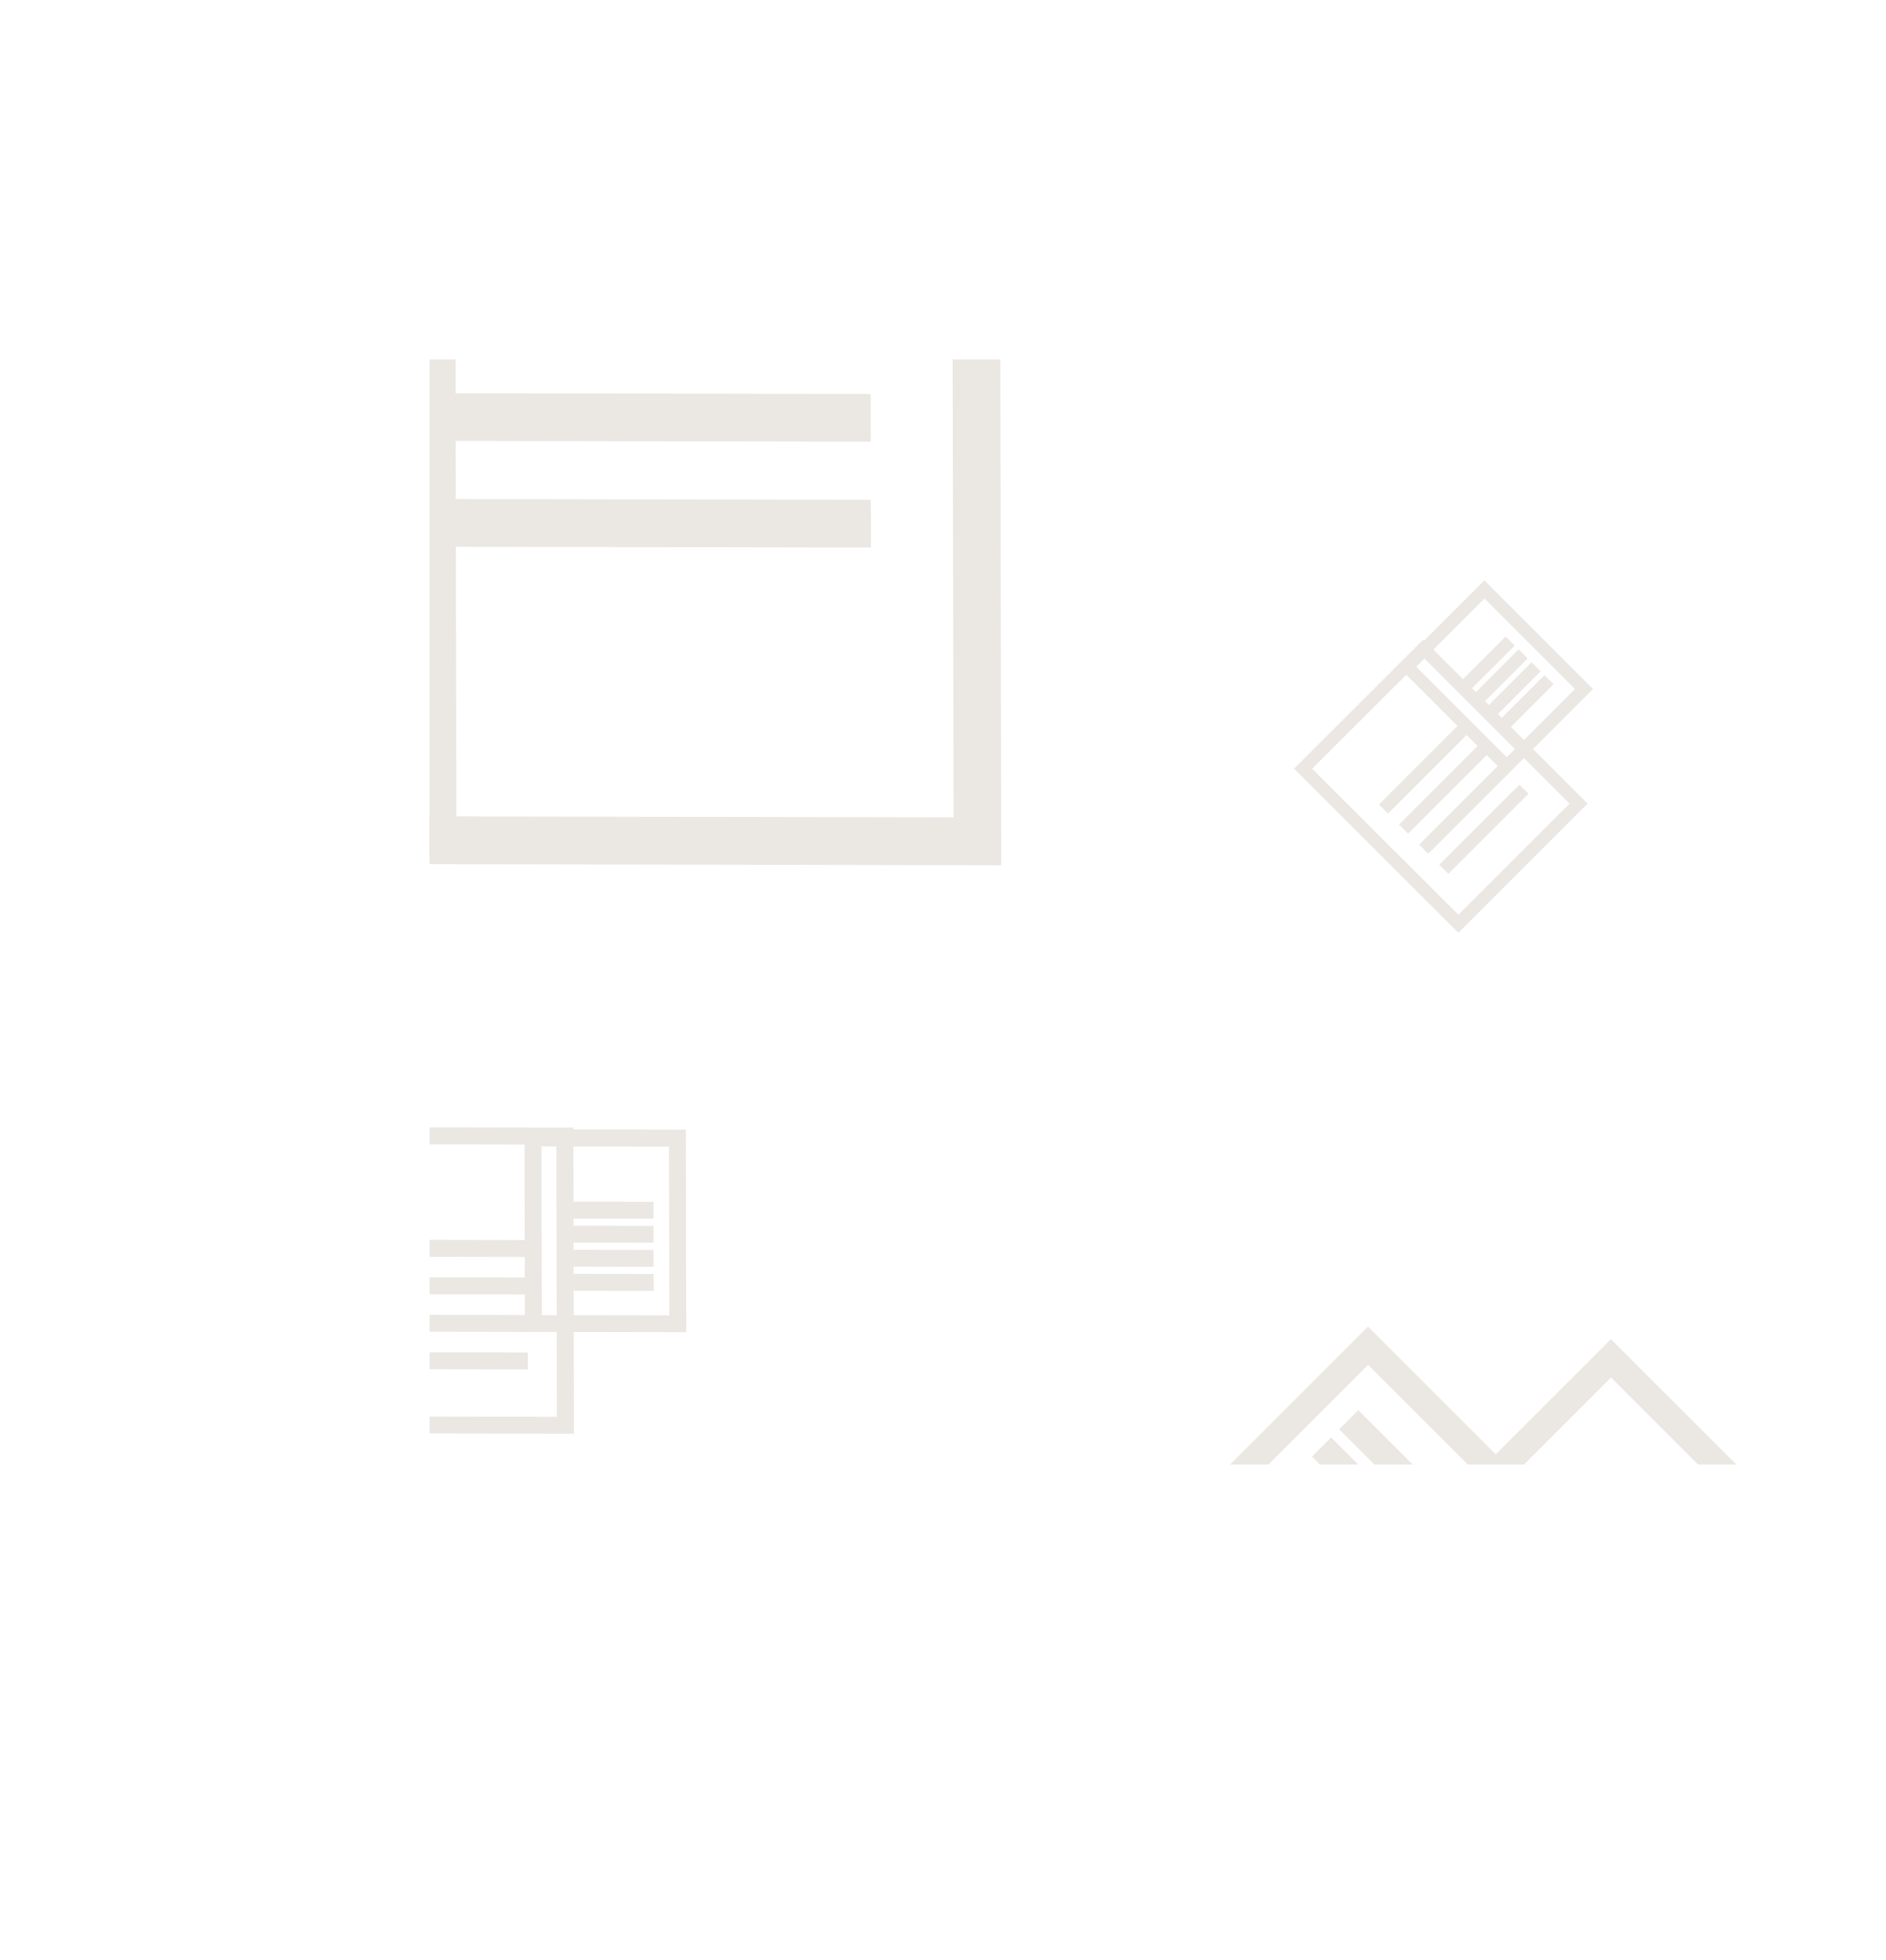
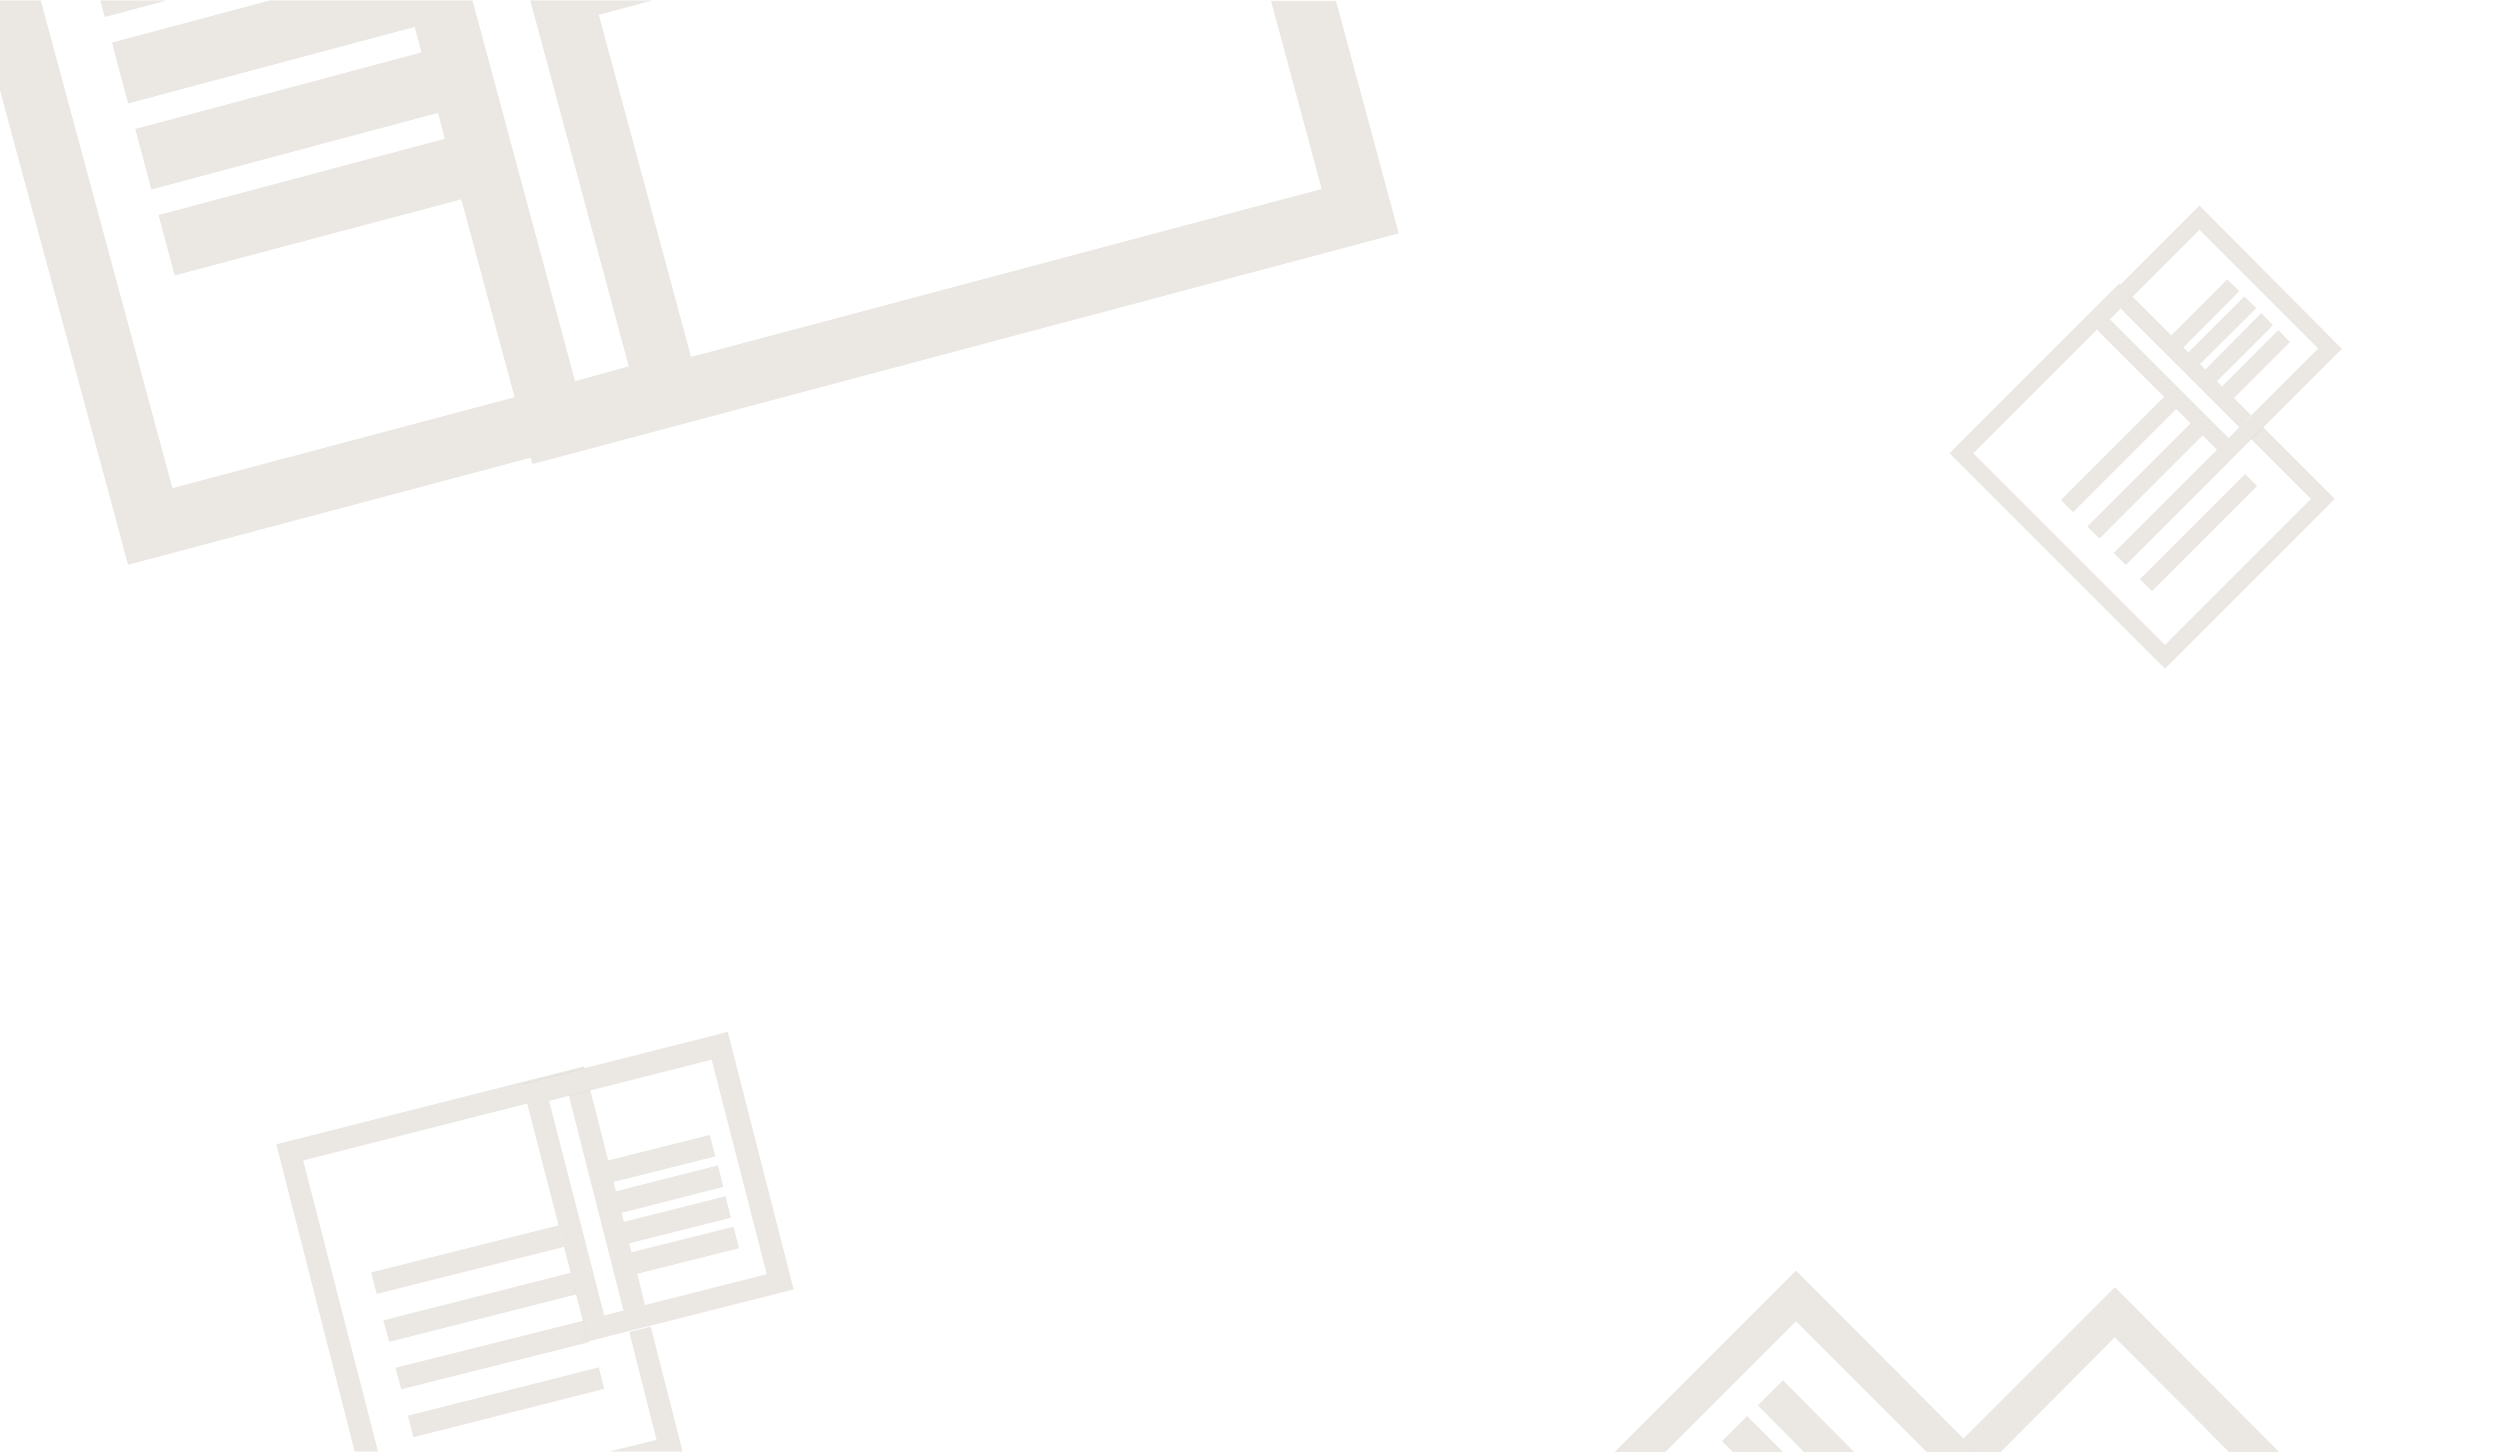
- <svg xmlns="http://www.w3.org/2000/svg" id="Слой_1" data-name="Слой 1" viewBox="0 0 552.74 574.69">
-   <defs>
-     <style>.cls-1{fill:none;}.cls-2{opacity:0.2;}.cls-3{clip-path:url(#clip-path);}.cls-4{fill:#998675;}</style>
-     <clipPath id="clip-path" transform="translate(-382.61 -88.61)">
-       <rect class="cls-1" x="508.53" y="194" width="397.47" height="324" transform="translate(1414.53 712) rotate(-180)" />
-     </clipPath>
-   </defs>
-   <g class="cls-2">
-     <g class="cls-3">
-       <path class="cls-4" d="M475.52,88.61,675.64,89l.47,253.3L476,341.91Zm186.16,14.33-172.14-.32L490,327.95l172.14.32Z" transform="translate(-382.61 -88.61)" />
-       <polygon class="cls-4" points="131.05 67.24 255.14 67.47 255.11 53.48 131.03 53.25 131.05 67.24" />
-       <polygon class="cls-4" points="131.11 98.26 255.2 98.5 255.17 84.51 131.08 84.28 131.11 98.26" />
-       <polygon class="cls-4" points="131.17 129.28 255.25 129.51 255.23 115.53 131.14 115.3 131.17 129.28" />
-       <polygon class="cls-4" points="131.23 160.31 255.31 160.54 255.28 146.55 131.2 146.32 131.23 160.31" />
-       <path class="cls-4" d="M382.61,172.64l133.49.25.31,167.63-133.49-.25Zm119.53,14.21-105.51-.2.26,139.65,105.51.2Z" transform="translate(-382.61 -88.61)" />
-       <polygon class="cls-4" points="27 132.21 106.67 132.36 106.64 118.37 26.98 118.22 27 132.21" />
-       <polygon class="cls-4" points="27.04 152.13 106.7 152.28 106.68 138.29 27.01 138.14 27.04 152.13" />
-       <polygon class="cls-4" points="27.07 172.04 106.74 172.19 106.71 158.2 27.05 158.06 27.07 172.04" />
-       <polygon class="cls-4" points="27.11 191.96 106.78 192.11 106.75 178.12 27.09 177.97 27.11 191.96" />
-       <path class="cls-4" d="M550.85,509l-70.9-.13-.17-89.75,70.9.13Zm-66-5.08,61,.11-.15-79.83-61-.11Z" transform="translate(-382.61 -88.61)" />
-       <polygon class="cls-4" points="154.73 396.57 110.77 396.49 110.78 401.44 154.74 401.52 154.73 396.57" />
-       <polygon class="cls-4" points="154.71 385.57 110.75 385.49 110.76 390.45 154.72 390.53 154.71 385.57" />
-       <polygon class="cls-4" points="154.69 374.58 110.73 374.5 110.73 379.46 154.7 379.54 154.69 374.58" />
-       <polygon class="cls-4" points="154.67 363.59 110.71 363.51 110.72 368.47 154.68 368.55 154.67 363.59" />
-       <path class="cls-4" d="M583.77,479.22l-47.3-.09-.11-59.39,47.3.09Zm-42.35-5,37.38.07-.09-49.48-37.38-.07Z" transform="translate(-382.61 -88.61)" />
-       <polygon class="cls-4" points="191.6 373.55 163.37 373.49 163.38 378.45 191.61 378.5 191.6 373.55" />
-       <polygon class="cls-4" points="191.58 366.49 163.36 366.44 163.37 371.39 191.59 371.45 191.58 366.49" />
-       <polygon class="cls-4" points="191.57 359.43 163.34 359.38 163.35 364.34 191.58 364.39 191.57 359.43" />
-       <polygon class="cls-4" points="191.56 352.38 163.33 352.32 163.34 357.28 191.57 357.33 191.56 352.38" />
-       <path class="cls-4" d="M854.84,481.26l80.51,80.51L833.82,663.3l-80.51-80.51Zm69.27,80.49-69.25-69.25-90.31,90.31,69.25,69.25Z" transform="translate(-382.61 -88.61)" />
-       <rect class="cls-4" x="867.01" y="510.33" width="7.93" height="70.6" transform="translate(-513.33 687.08) rotate(-45)" />
-       <rect class="cls-4" x="854.57" y="522.77" width="7.93" height="70.6" transform="translate(-525.76 681.92) rotate(-45)" />
-       <rect class="cls-4" x="842.14" y="535.2" width="7.93" height="70.6" transform="translate(-538.2 676.77) rotate(-45)" />
-       <rect class="cls-4" x="829.7" y="547.64" width="7.93" height="70.6" transform="translate(-550.63 671.62) rotate(-45)" />
-       <path class="cls-4" d="M783.64,477.57l53.7,53.7-67.19,67.19-53.7-53.7Zm42.47,53.68L783.66,488.8l-56,56,42.45,42.45Z" transform="translate(-382.61 -88.61)" />
-       <rect class="cls-4" x="790.04" y="498.25" width="7.93" height="45.32" transform="translate(-518.39 625.41) rotate(-45)" />
-       <rect class="cls-4" x="782.06" y="506.23" width="7.93" height="45.32" transform="translate(-526.37 622.11) rotate(-45)" />
-       <rect class="cls-4" x="774.08" y="514.21" width="7.93" height="45.32" transform="translate(-534.35 618.8) rotate(-45)" />
-       <rect class="cls-4" x="766.1" y="522.19" width="7.93" height="45.32" transform="translate(-542.34 615.49) rotate(-45)" />
-       <path class="cls-4" d="M848,324.25l-37.88,37.88L761.94,314l37.88-37.88Zm-37.89,32.58,32.59-32.59-42.81-42.81L767.25,314Z" transform="translate(-382.61 -88.61)" />
-       <rect class="cls-4" x="800.97" y="329.88" width="33.22" height="3.76" transform="translate(-377.73 586.68) rotate(-45)" />
-       <rect class="cls-4" x="795.08" y="323.98" width="33.22" height="3.76" transform="translate(-375.29 580.78) rotate(-45)" />
-       <rect class="cls-4" x="789.18" y="318.09" width="33.22" height="3.76" transform="translate(-372.85 574.89) rotate(-45)" />
-       <rect class="cls-4" x="783.29" y="312.2" width="33.22" height="3.76" transform="translate(-370.41 569) rotate(-45)" />
-       <path class="cls-4" d="M849.57,290.63,824.3,315.9l-31.85-31.85,25.27-25.27Zm-25.28,20,20-20-26.53-26.53-20,20Z" transform="translate(-382.61 -88.61)" />
-       <rect class="cls-4" x="818.46" y="293.57" width="21.33" height="3.76" transform="translate(-348.68 584.21) rotate(-45)" />
-       <rect class="cls-4" x="814.67" y="289.79" width="21.33" height="3.76" transform="translate(-347.11 580.42) rotate(-45)" />
-       <rect class="cls-4" x="810.89" y="286" width="21.33" height="3.76" transform="translate(-345.55 576.64) rotate(-45)" />
-       <rect class="cls-4" x="807.11" y="282.22" width="21.33" height="3.76" transform="translate(-343.98 572.86) rotate(-45)" />
-     </g>
-   </g>
+ <svg xmlns="http://www.w3.org/2000/svg" version="1.1" id="Слой_1" x="0px" y="0px" viewBox="0 0 558.2 324.3" style="enable-background:new 0 0 558.2 324.3;" xml:space="preserve">
+   <style type="text/css">
+ 	.st0{opacity:0.2;fill:#998675;}
+ </style>
+   <polygon class="st0" points="154.3,79.7 157.6,91.8 118.5,102.2 118.9,103.6 312.3,52.1 298.3,0.2 283.8,0.2 295.1,42.2 " />
+   <polygon class="st0" points="92.6,6 94.1,11.7 107.2,8.3 110.8,21.8 97.8,25.2 99.3,31 112.4,27.5 116,41 103,44.5 114.9,88.7   128.4,85.1 105.5,0.1 105,0.1 105.6,2.5 " />
+   <polygon class="st0" points="145.6,0.1 132.8,0.1 133.7,3.3 " />
+   <polygon class="st0" points="118.5,102.2 157.6,91.8 154.3,79.7 133.7,3.3 132.8,0.1 118.4,0.1 140.4,81.8 128.4,85.1 114.9,88.7   38.5,109 9.1,0.1 -0.1,0.1 -0.1,19.8 28.6,126.1 " />
+   <polygon class="st0" points="37.2,0.1 22.4,0.1 23.4,3.8 " />
+   <polygon class="st0" points="28.6,23.1 92.6,6 105.6,2.5 105,0.1 60.3,0.1 25,9.5 " />
+   <polygon class="st0" points="107.2,8.3 94.1,11.7 30.2,28.8 33.8,42.3 97.8,25.2 110.8,21.8 " />
+   <polygon class="st0" points="112.4,27.5 99.3,31 35.4,48 39,61.5 103,44.5 116,41 " />
+   <polygon class="st0" points="117.7,246.4 116.6,242.1 130.5,238.6 130.4,238.1 61.7,255.5 79.2,324.1 84.4,324.1 67.7,259.1 " />
+   <polygon class="st0" points="139.2,292.6 144,291.4 142.3,284.4 137.6,285.6 136.4,280.8 141,279.6 140.5,277.6 135.9,278.8   134.6,274 139.3,272.8 138.8,270.8 134.1,271.9 132.9,267.1 137.5,266 137,263.9 132.4,265.1 131.1,260.3 135.8,259.1 131.8,243.4   127,244.6 " />
+   <polygon class="st0" points="140.5,297.4 146.6,321.5 136,324.1 152.4,324.1 145.3,296.2 " />
+   <polygon class="st0" points="133.7,305.3 91.1,316.1 92.3,320.9 134.9,310.1 " />
+   <polygon class="st0" points="88.3,305.4 89.6,310.2 131.4,299.7 130.2,294.9 " />
+   <polygon class="st0" points="85.6,294.8 86.9,299.6 128.7,289 127.4,284.2 " />
+   <polygon class="st0" points="82.9,284.1 84.1,288.9 125.9,278.4 124.7,273.6 " />
+   <path class="st0" d="M117.7,246.4l7,27.1l1.2,4.8l1.5,5.8l1.2,4.8l1.5,5.8l1.2,4.8v0l9.1-2.3l4.8-1.2l32-8.1l-14.7-57.5l-32,8.1  l-13.9,3.5L117.7,246.4z M158.9,236.6l12.3,47.9l-27.2,6.9l-4.8,1.2l-4.3,1.1l-12.3-47.9l4.3-1.1l4.8-1.2L158.9,236.6z" />
+   <polygon class="st0" points="163.8,273.9 141,279.6 136.4,280.8 137.6,285.6 142.3,284.4 165,278.7 " />
+   <polygon class="st0" points="162,267.1 139.3,272.8 134.6,274 135.9,278.8 140.5,277.6 163.2,271.9 " />
+   <polygon class="st0" points="160.3,260.2 137.5,266 132.9,267.1 134.1,271.9 138.8,270.8 161.5,265 " />
+   <polygon class="st0" points="158.5,253.4 135.8,259.1 131.1,260.3 132.4,265.1 137,263.9 159.7,258.2 " />
+   <polygon class="st0" points="438.4,321.2 441.4,324.2 446.7,324.2 472.2,298.6 497.7,324.2 508.9,324.2 472.2,287.4 " />
+   <polygon class="st0" points="466,324.2 466.3,324.2 466.2,324 " />
+   <polygon class="st0" points="401,283.7 360.5,324.2 371.8,324.2 401,295 430.2,324.2 441.4,324.2 438.4,321.2 " />
+   <polygon class="st0" points="392.5,313.8 402.8,324.2 414,324.2 398.1,308.2 " />
+   <polygon class="st0" points="384.5,321.8 386.9,324.2 398.1,324.2 390.1,316.2 " />
+   <polygon class="st0" points="496.2,91.5 493.6,88.8 496.1,86.3 495,85.1 492.5,87.7 489.8,85 492.4,82.5 491.2,81.3 488.7,83.9   486,81.2 488.6,78.7 487.5,77.6 484.9,80.1 482.2,77.5 484.8,74.9 476.1,66.2 473.5,68.9 500,95.4 502.6,92.7 498.8,88.9 " />
+   <polygon class="st0" points="516,111.4 483.4,144 440.6,101.2 468.2,73.6 465.8,71.2 473.4,63.6 473.2,63.3 435.3,101.2   483.4,149.3 521.3,111.4 505.3,95.4 502.6,98 " />
+   <rect x="474.3" y="117" transform="matrix(0.7071 -0.7071 0.7071 0.7071 59.7053 381.9574)" class="st0" width="33.2" height="3.8" />
+   <rect x="468.5" y="111.4" transform="matrix(0.7071 -0.7071 0.7071 0.7071 61.9194 375.9686)" class="st0" width="32.6" height="3.8" />
+   <rect x="462.6" y="105.5" transform="matrix(0.7071 -0.7071 0.7071 0.7071 64.3606 370.0749)" class="st0" width="32.6" height="3.8" />
+   <rect x="456.7" y="99.6" transform="matrix(0.7071 -0.7071 0.7071 0.7071 66.8022 364.1803)" class="st0" width="32.6" height="3.8" />
+   <path class="st0" d="M491.1,45.9l-17.6,17.6l-7.7,7.7l2.4,2.4l15,15l2.7,2.7l3.2,3.2l2.7,2.7l3.2,3.2l2.7,2.7l5-5l2.6-2.6l17.6-17.6  L491.1,45.9z M500,95.4l-2.4,2.4l-26.5-26.5l2.4-2.4l2.6-2.6l15-15l26.5,26.5l-15,15L500,95.4z" />
+   <polygon class="st0" points="496.2,91.5 498.8,88.9 511.3,76.4 508.7,73.7 496.1,86.3 493.6,88.8 " />
+   <polygon class="st0" points="492.5,87.7 495,85.1 507.5,72.6 504.9,69.9 492.4,82.5 489.8,85 " />
+   <polygon class="st0" points="488.7,83.9 491.2,81.3 503.8,68.8 501.1,66.2 488.6,78.7 486,81.2 " />
+   <polygon class="st0" points="484.9,80.1 487.5,77.6 500,65 497.3,62.4 484.8,74.9 482.2,77.5 " />
</svg>
